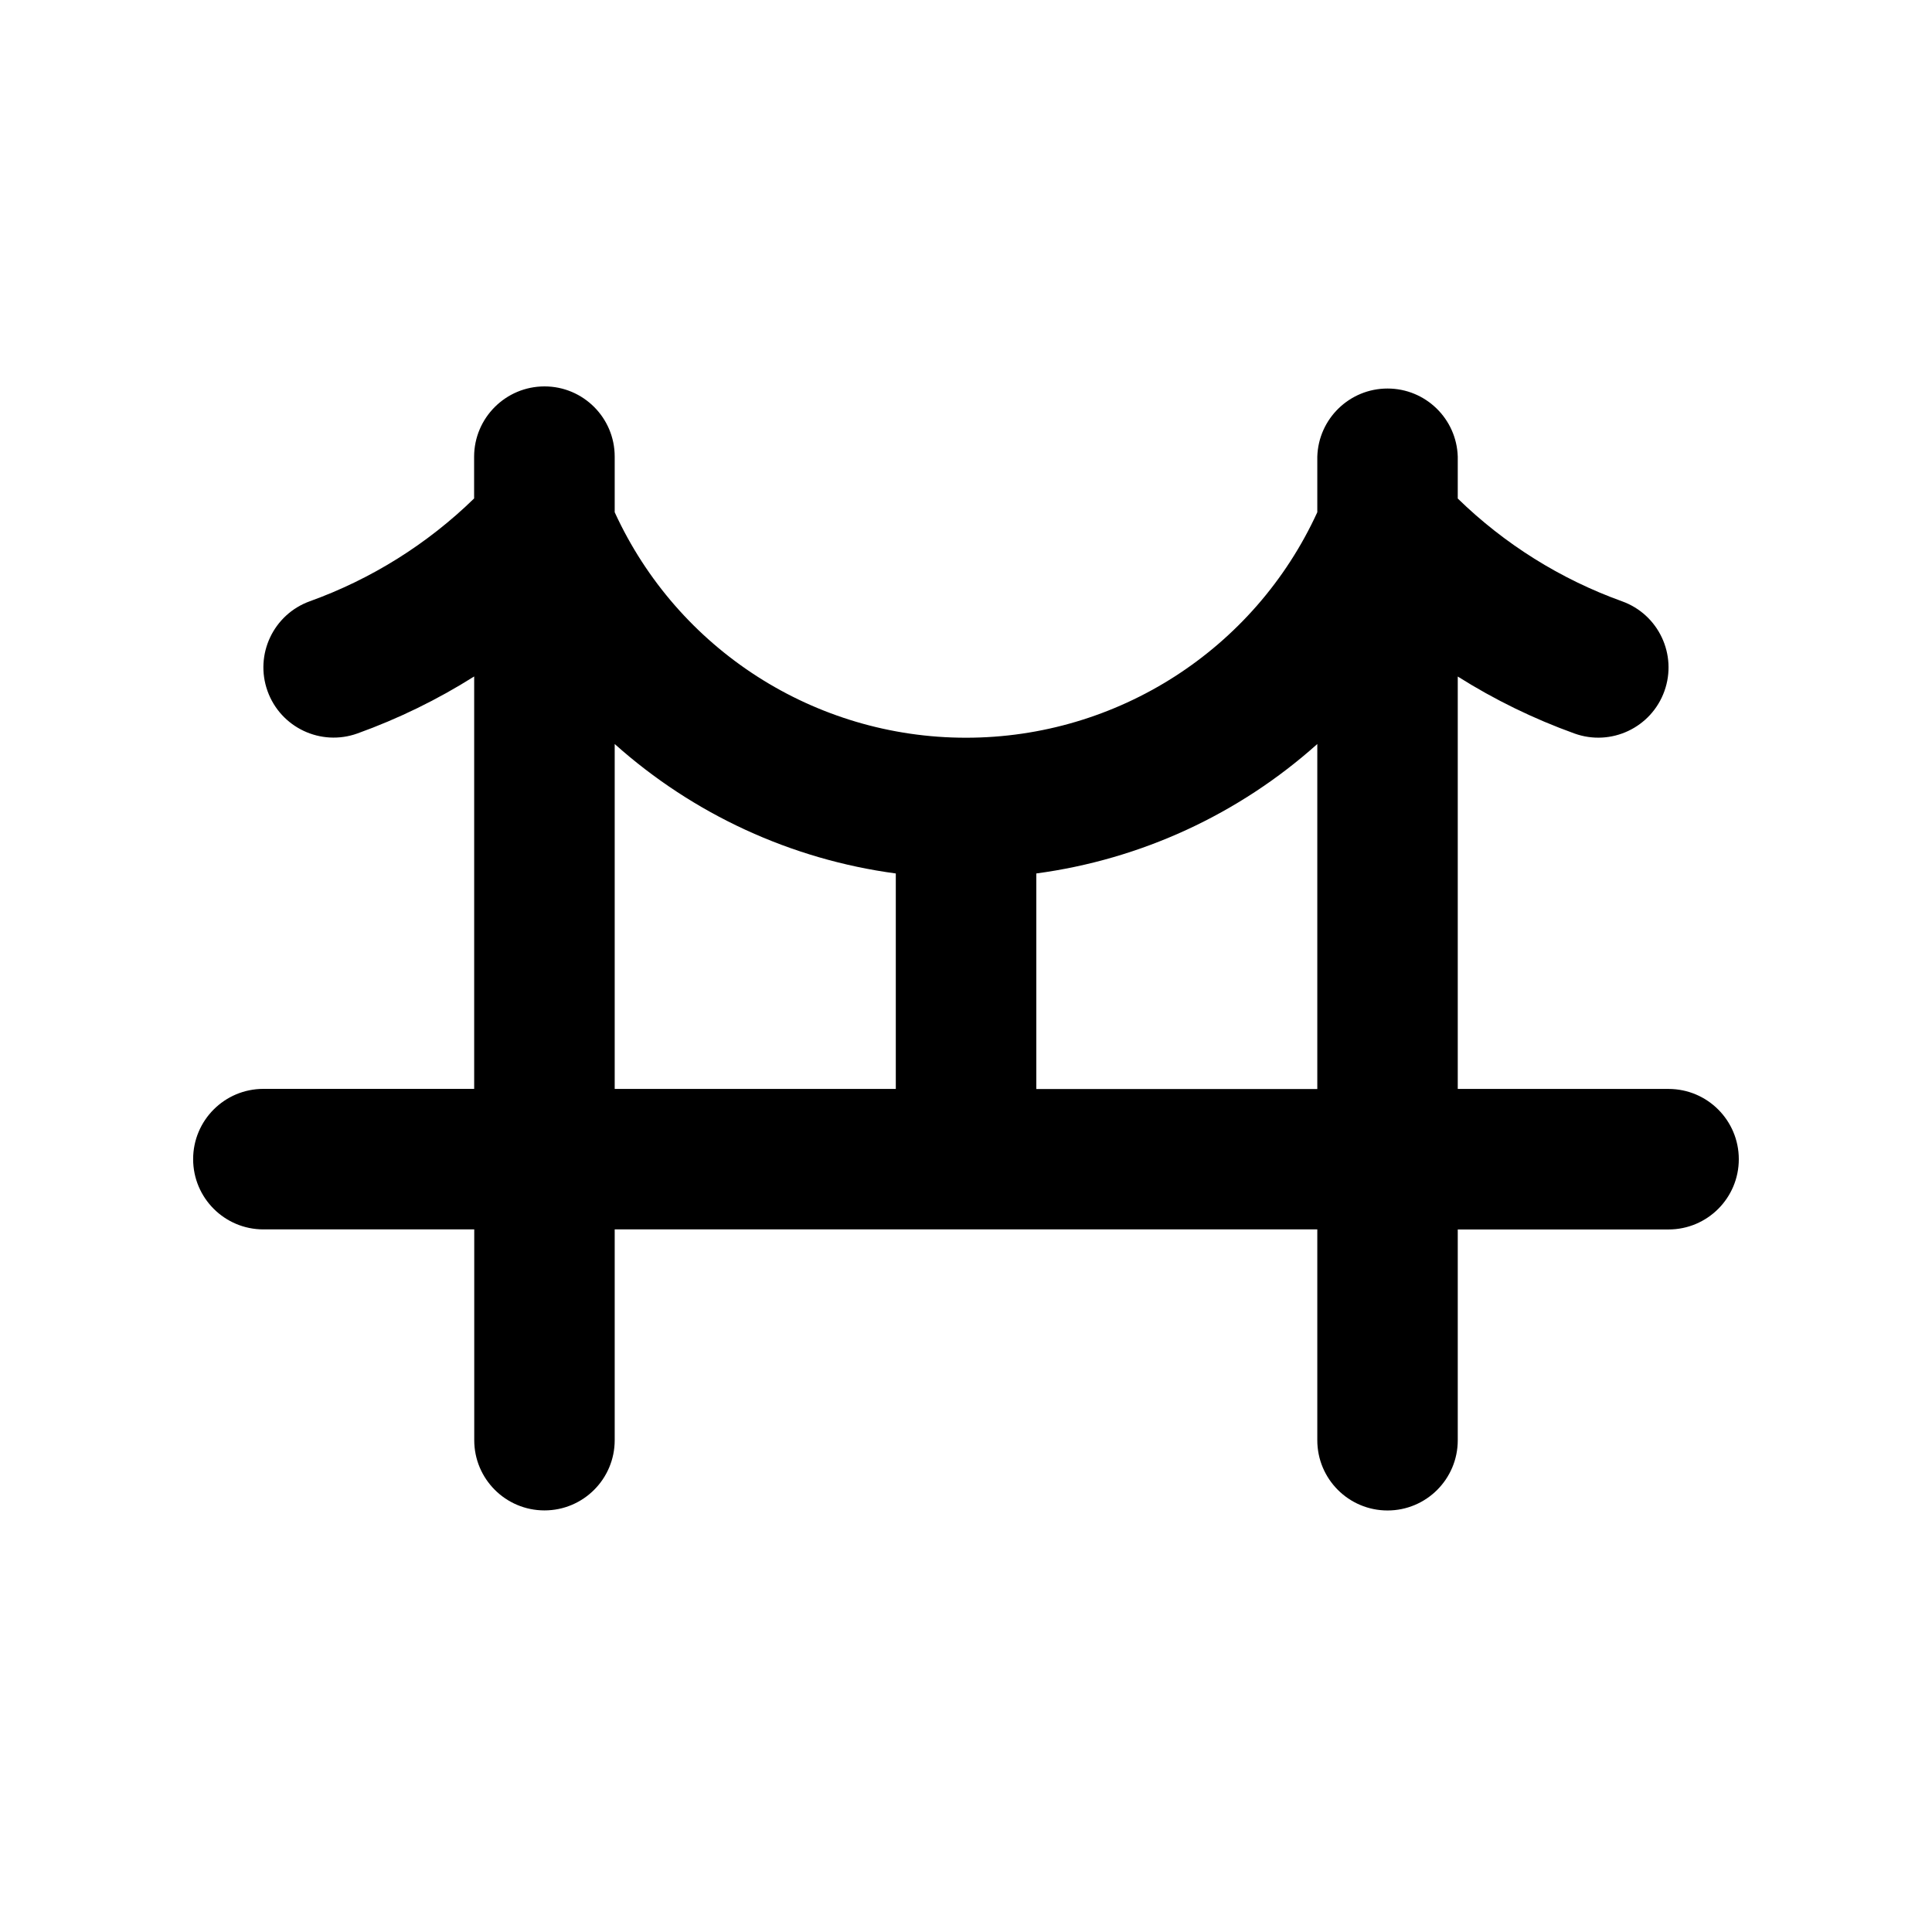
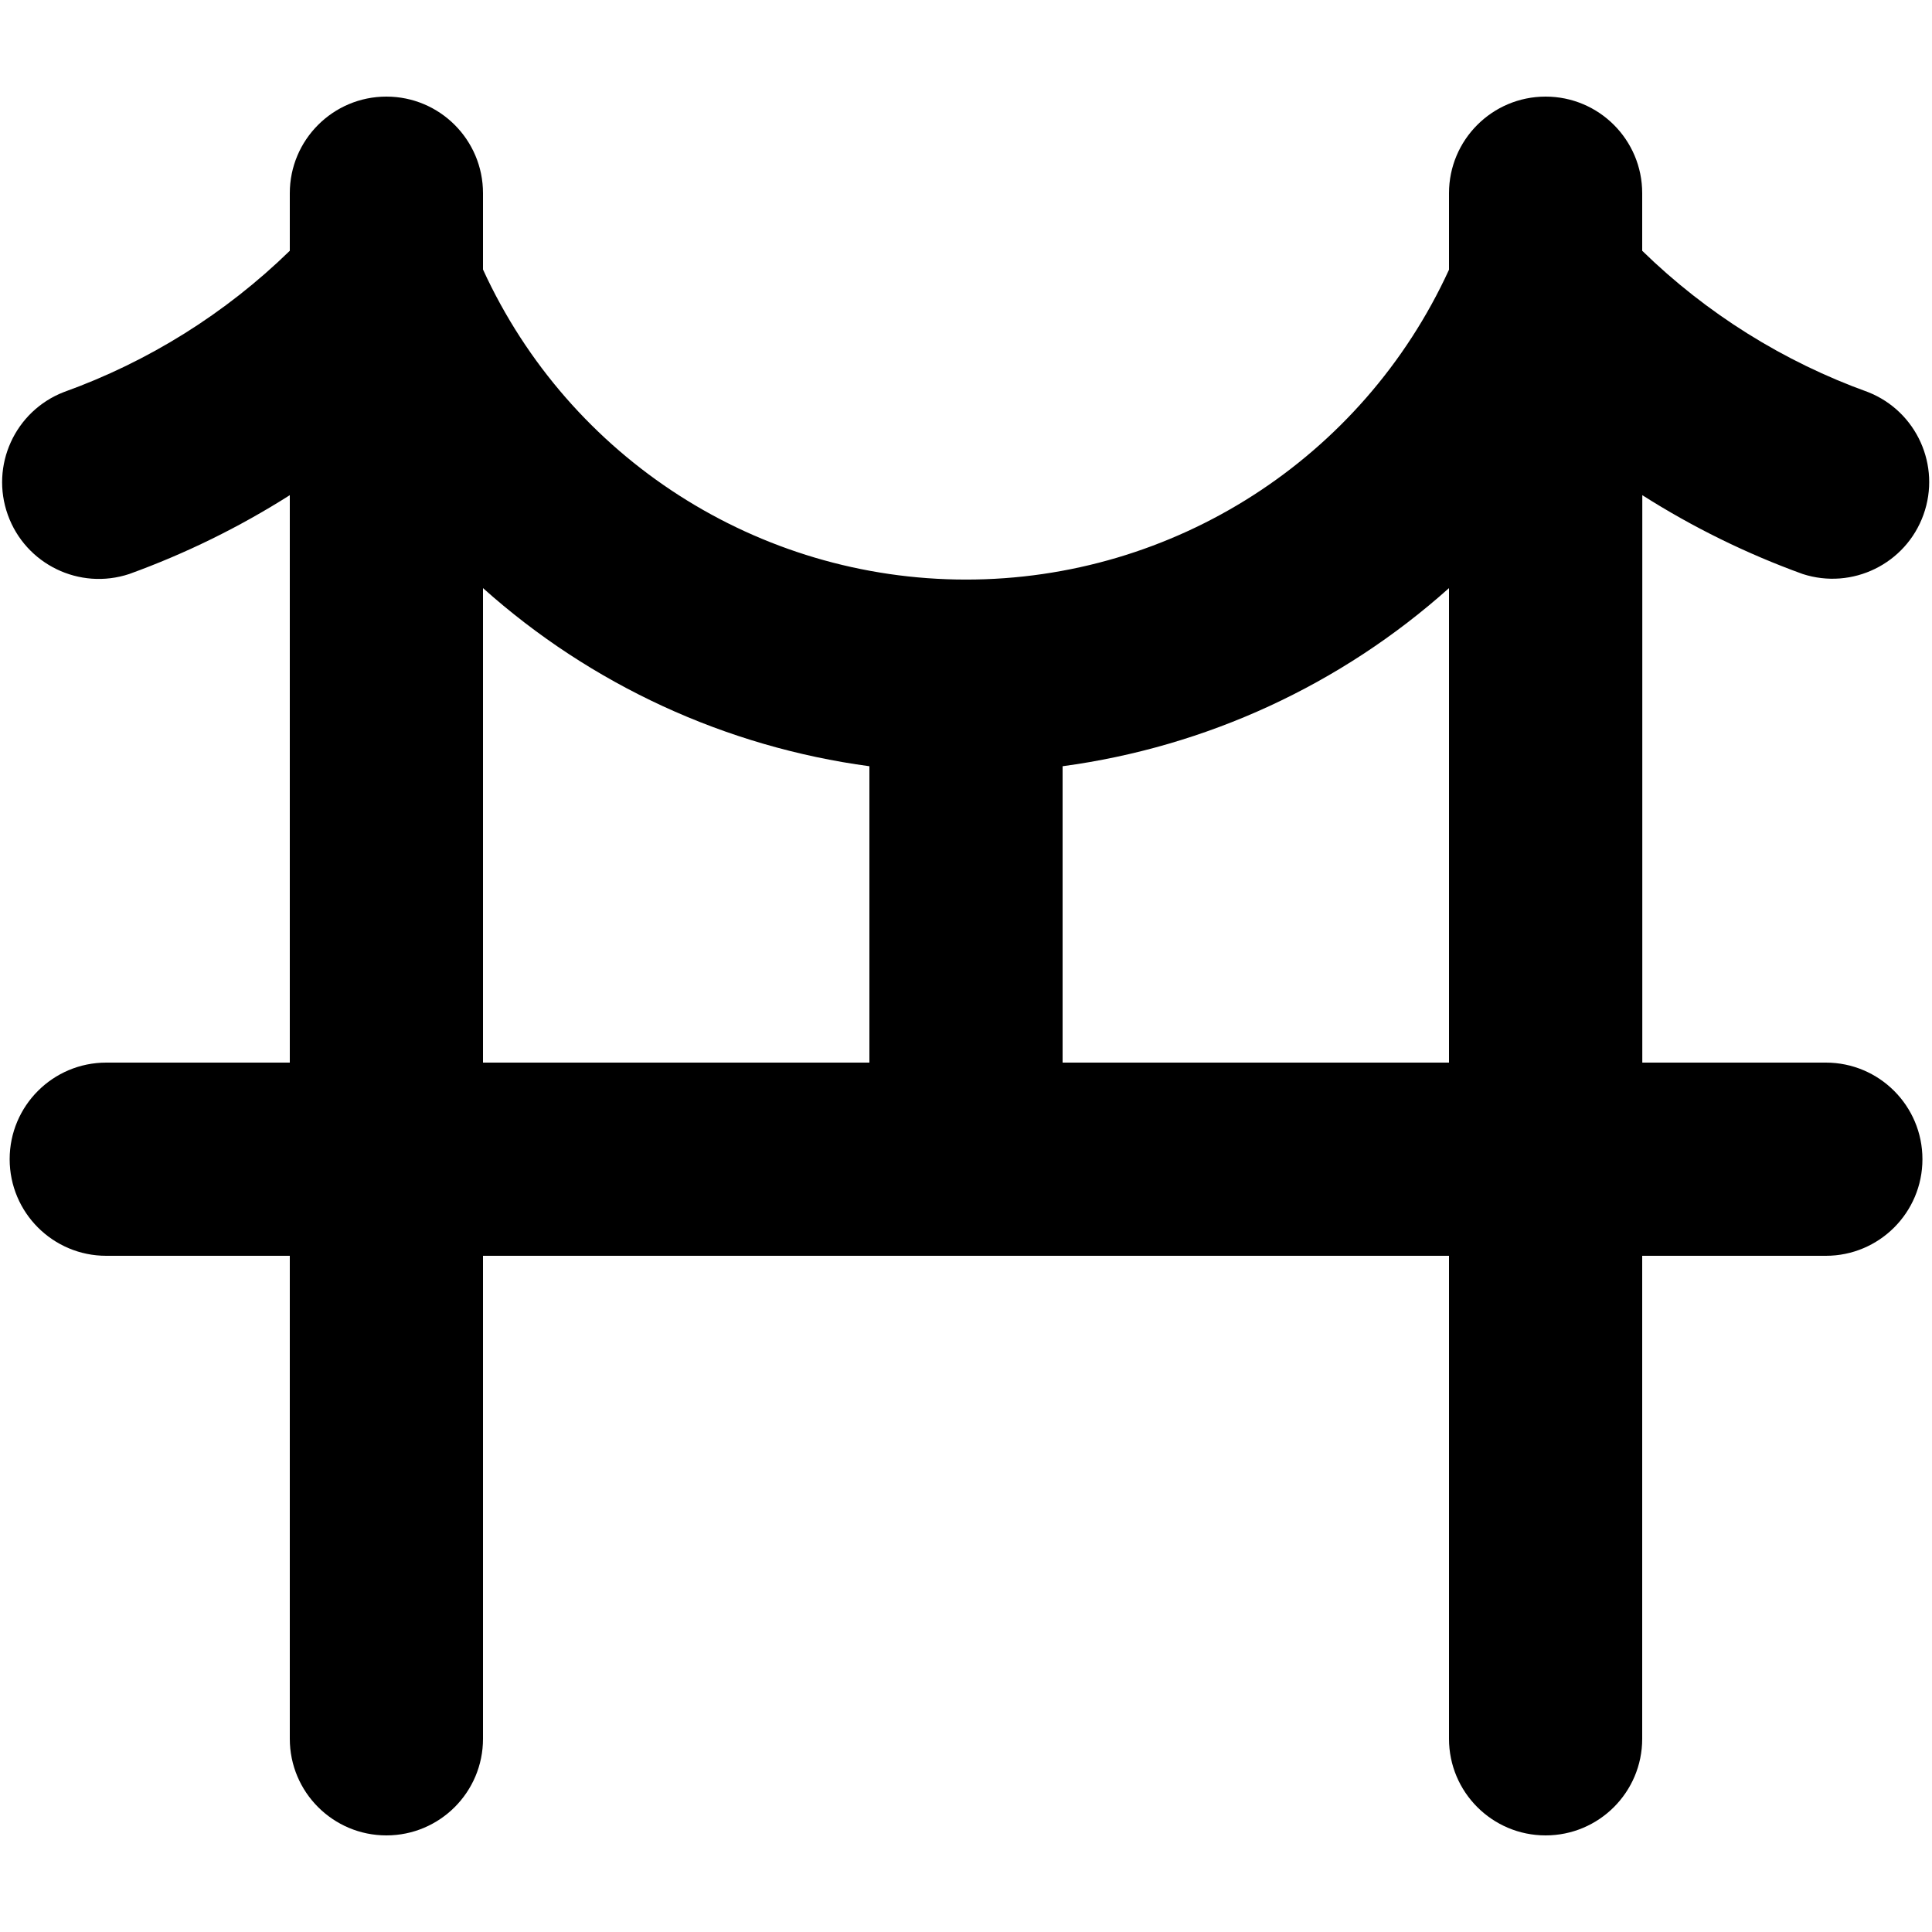
- <svg xmlns="http://www.w3.org/2000/svg" fill="none" viewBox="0 0 30 30">
-   <path fill="currentColor" fill-rule="evenodd" d="M8.455 6c.602 0 1.09.488 1.09 1.09v.864a6 6 0 0 0 10.91 0v-.863a1.091 1.091 0 0 1 2.181 0v.65a7.1 7.1 0 0 0 2.551 1.596 1.09 1.09 0 0 1-.738 2.053 9.3 9.3 0 0 1-1.813-.885v6.404h3.273a1.09 1.09 0 1 1 0 2.182h-3.273v3.273a1.09 1.09 0 0 1-2.181 0V19.09H9.545v3.273a1.09 1.09 0 1 1-2.181 0V19.09H4.09a1.09 1.09 0 1 1 0-2.182h3.273v-6.404a9.3 9.3 0 0 1-1.813.885 1.09 1.09 0 0 1-.738-2.053 7.1 7.1 0 0 0 2.55-1.596v-.65A1.094 1.094 0 0 1 8.456 6m7.636 10.91h4.363v-5.357a8.17 8.17 0 0 1-4.363 2.01zm-2.182-3.347v3.346H9.545v-5.356a8.18 8.18 0 0 0 4.364 2.01" clip-rule="evenodd" />
+ <svg xmlns="http://www.w3.org/2000/svg" viewBox="0 0 20 20" fill="none">
+   <path d="M16 1a1 1 0 0 1 1 1v.596a6.501 6.501 0 0 0 2.338 1.463 1.001 1.001 0 0 1-.677 1.883 8.47 8.47 0 0 1-1.66-.816V11h1.9a1 1 0 0 1 0 2H17v5a1 1 0 0 1-2 0v-5H5v5a1 1 0 1 1-2 0v-5H1.1a1 1 0 0 1 0-2H3V5.126a8.516 8.516 0 0 1-1.662.816A1.001 1.001 0 0 1 .66 4.059 6.505 6.505 0 0 0 3 2.596V2a1 1 0 0 1 2 0v.79a5.5 5.5 0 0 0 10 .002V2a1 1 0 0 1 1-1Zm-1 5.088a7.499 7.499 0 0 1-4 1.844V11h4V6.088ZM5 11h4V7.932a7.5 7.5 0 0 1-4-1.844V11Z" fill="currentColor" />
</svg>
